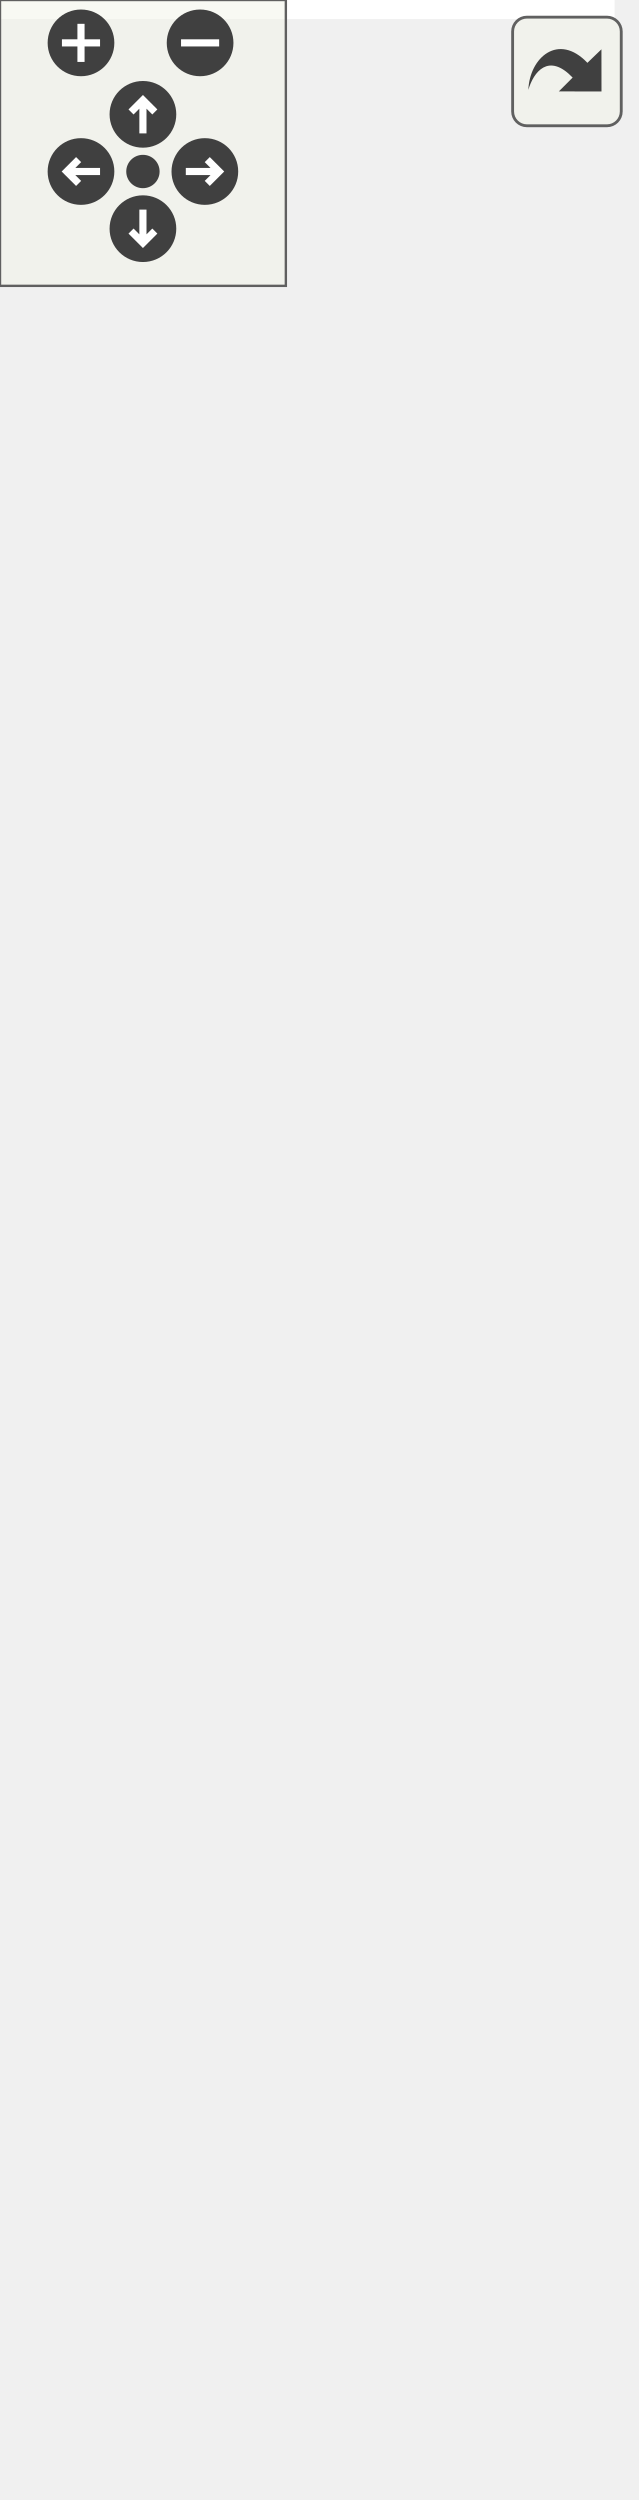
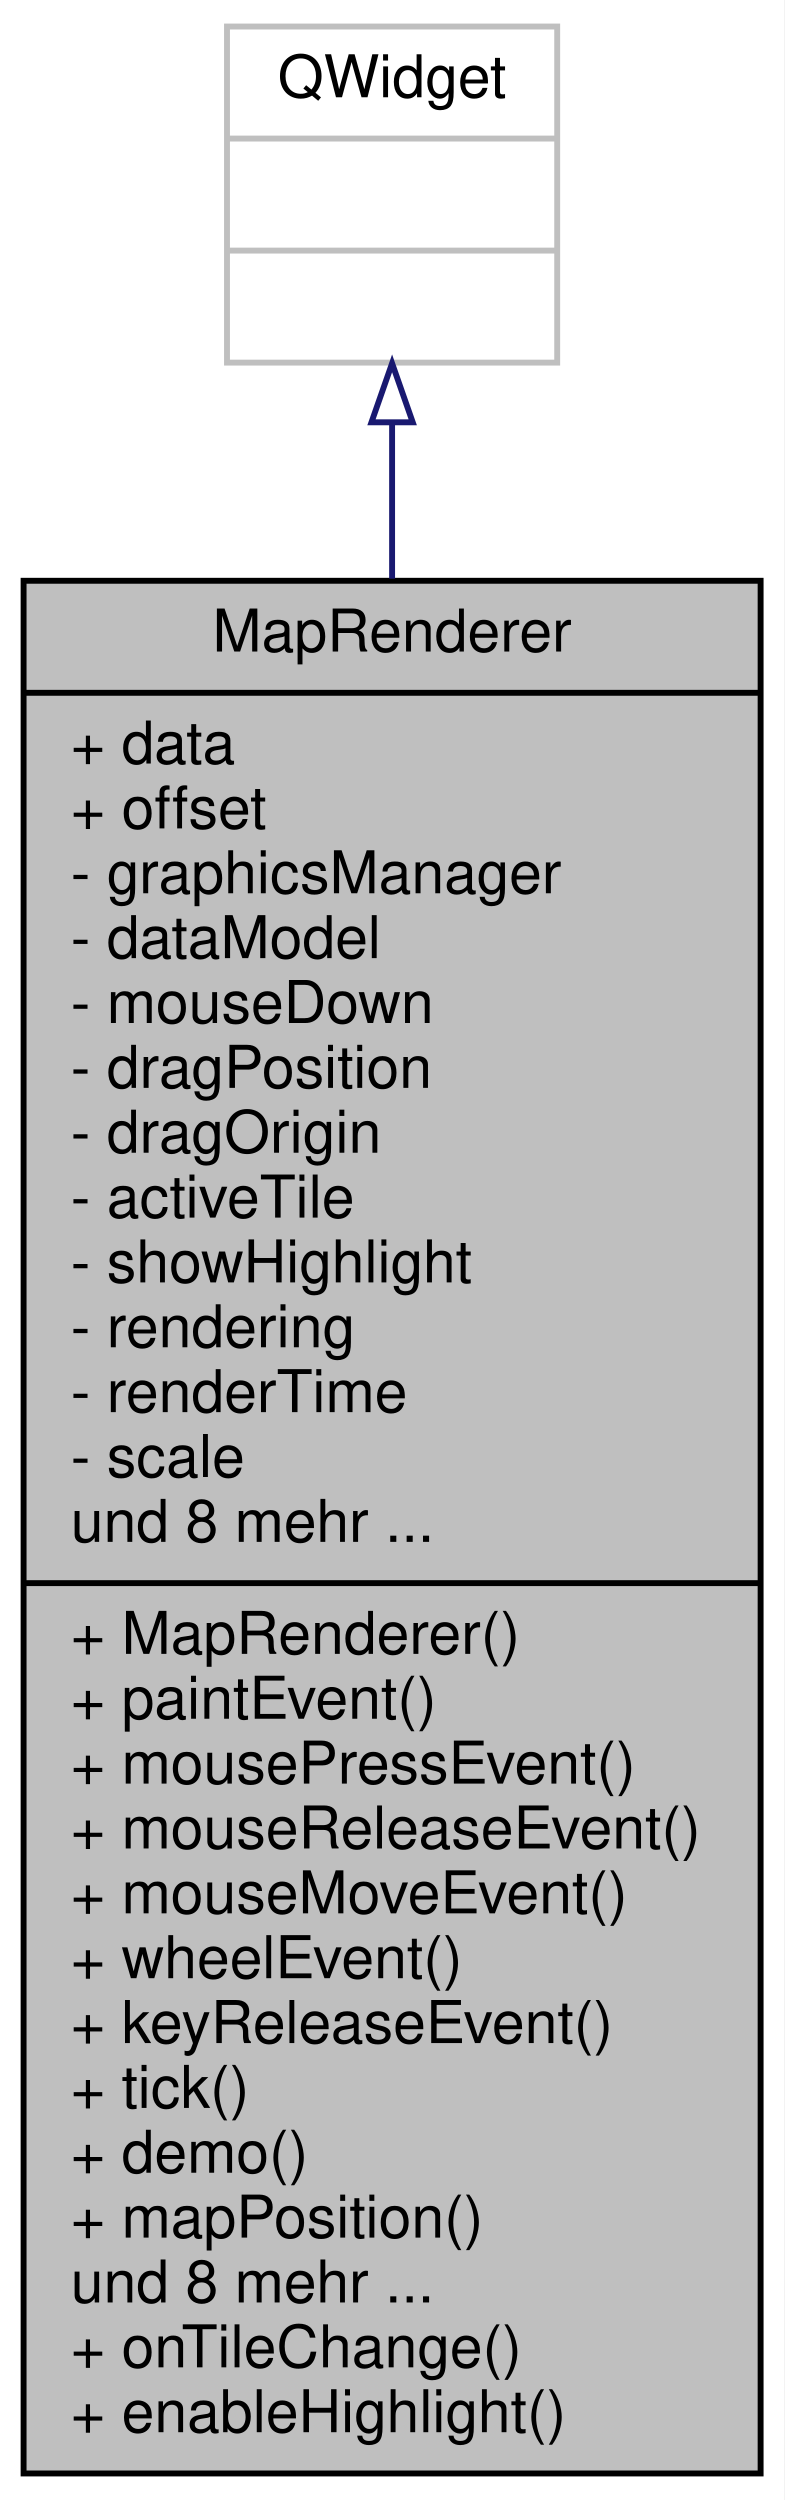
- <svg xmlns="http://www.w3.org/2000/svg" xmlns:xlink="http://www.w3.org/1999/xlink" id="main" version="1.1" xml:space="preserve">
-   <style type="text/css">
- .edge:hover path { stroke: red; }
- .edge:hover polygon { stroke: red; fill: red; }
- </style>
-   <defs>
-     <circle id="rim" cx="0" cy="0" r="7" />
-     <circle id="rim2" cx="0" cy="0" r="3.5" />
-     <g id="zoomPlus">
-       <use xlink:href="#rim" fill="#404040">
-         <set attributeName="fill" to="#808080" begin="zoomplus.mouseover" end="zoomplus.mouseout" />
-       </use>
-       <path d="M-4,0h8M0,-4v8" fill="none" stroke="white" stroke-width="1.5" pointer-events="none" />
-     </g>
-     <g id="zoomMin">
-       <use xlink:href="#rim" fill="#404040">
-         <set attributeName="fill" to="#808080" begin="zoomminus.mouseover" end="zoomminus.mouseout" />
-       </use>
-       <path d="M-4,0h8" fill="none" stroke="white" stroke-width="1.5" pointer-events="none" />
-     </g>
-     <g id="dirArrow">
-       <path fill="none" stroke="white" stroke-width="1.5" d="M0,-3.0v7 M-2.5,-0.5L0,-3.0L2.5,-0.5" />
-     </g>
-     <g id="resetDef">
-       <use xlink:href="#rim2" fill="#404040">
-         <set attributeName="fill" to="#808080" begin="reset.mouseover" end="reset.mouseout" />
-       </use>
-     </g>
-   </defs>
-   <svg id="graph" class="graph">
-     <g id="viewport">
-       <polygon fill="#ffffff" stroke="transparent" points="-4,4 -4,-464 129,-464 129,4 -4,4" />
-       <g id="node1" class="node">
-         <g id="a_node1">
-           <a xlink:title=" ">
-             <polygon fill="#bfbfbf" stroke="#000000" points="0,-.5 0,-365.5 125,-365.5 125,-.5 0,-.5" />
-             <text text-anchor="middle" x="62.5" y="-353.5" font-family="Helvetica,sans-Serif" font-size="10.00" fill="#000000">MapRenderer</text>
-             <polyline fill="none" stroke="#000000" points="0,-346.5 125,-346.5 " />
-             <text text-anchor="start" x="8" y="-334.5" font-family="Helvetica,sans-Serif" font-size="10.00" fill="#000000">+ data</text>
-             <text text-anchor="start" x="8" y="-323.5" font-family="Helvetica,sans-Serif" font-size="10.00" fill="#000000">+ offset</text>
-             <text text-anchor="start" x="8" y="-312.5" font-family="Helvetica,sans-Serif" font-size="10.00" fill="#000000">- graphicsManager</text>
-             <text text-anchor="start" x="8" y="-301.5" font-family="Helvetica,sans-Serif" font-size="10.00" fill="#000000">- dataModel</text>
-             <text text-anchor="start" x="8" y="-290.5" font-family="Helvetica,sans-Serif" font-size="10.00" fill="#000000">- mouseDown</text>
-             <text text-anchor="start" x="8" y="-279.5" font-family="Helvetica,sans-Serif" font-size="10.00" fill="#000000">- dragPosition</text>
-             <text text-anchor="start" x="8" y="-268.5" font-family="Helvetica,sans-Serif" font-size="10.00" fill="#000000">- dragOrigin</text>
-             <text text-anchor="start" x="8" y="-257.5" font-family="Helvetica,sans-Serif" font-size="10.00" fill="#000000">- activeTile</text>
-             <text text-anchor="start" x="8" y="-246.5" font-family="Helvetica,sans-Serif" font-size="10.00" fill="#000000">- showHighlight</text>
-             <text text-anchor="start" x="8" y="-235.5" font-family="Helvetica,sans-Serif" font-size="10.00" fill="#000000">- rendering</text>
-             <text text-anchor="start" x="8" y="-224.5" font-family="Helvetica,sans-Serif" font-size="10.00" fill="#000000">- renderTime</text>
-             <text text-anchor="start" x="8" y="-213.5" font-family="Helvetica,sans-Serif" font-size="10.00" fill="#000000">- scale</text>
-             <text text-anchor="start" x="8" y="-202.5" font-family="Helvetica,sans-Serif" font-size="10.00" fill="#000000">- showExpertDetails</text>
-             <text text-anchor="start" x="8" y="-191.5" font-family="Helvetica,sans-Serif" font-size="10.00" fill="#000000">- movementAnimations</text>
-             <text text-anchor="start" x="8" y="-180.5" font-family="Helvetica,sans-Serif" font-size="10.00" fill="#000000">- lastFpsTake</text>
-             <text text-anchor="start" x="8" y="-169.5" font-family="Helvetica,sans-Serif" font-size="10.00" fill="#000000">- frameCount</text>
-             <text text-anchor="start" x="8" y="-158.5" font-family="Helvetica,sans-Serif" font-size="10.00" fill="#000000">- fps</text>
-             <polyline fill="none" stroke="#000000" points="0,-151.5 125,-151.5 " />
-             <text text-anchor="start" x="8" y="-139.5" font-family="Helvetica,sans-Serif" font-size="10.00" fill="#000000">+ MapRenderer()</text>
-             <text text-anchor="start" x="8" y="-128.5" font-family="Helvetica,sans-Serif" font-size="10.00" fill="#000000">+ paintEvent()</text>
-             <text text-anchor="start" x="8" y="-117.5" font-family="Helvetica,sans-Serif" font-size="10.00" fill="#000000">+ mousePressEvent()</text>
-             <text text-anchor="start" x="8" y="-106.5" font-family="Helvetica,sans-Serif" font-size="10.00" fill="#000000">+ mouseReleaseEvent()</text>
-             <text text-anchor="start" x="8" y="-95.5" font-family="Helvetica,sans-Serif" font-size="10.00" fill="#000000">+ mouseMoveEvent()</text>
-             <text text-anchor="start" x="8" y="-84.5" font-family="Helvetica,sans-Serif" font-size="10.00" fill="#000000">+ wheelEvent()</text>
-             <text text-anchor="start" x="8" y="-73.5" font-family="Helvetica,sans-Serif" font-size="10.00" fill="#000000">+ keyReleaseEvent()</text>
-             <text text-anchor="start" x="8" y="-62.5" font-family="Helvetica,sans-Serif" font-size="10.00" fill="#000000">+ tick()</text>
-             <text text-anchor="start" x="8" y="-51.5" font-family="Helvetica,sans-Serif" font-size="10.00" fill="#000000">+ demo()</text>
-             <text text-anchor="start" x="8" y="-40.5" font-family="Helvetica,sans-Serif" font-size="10.00" fill="#000000">+ mapPosition()</text>
-             <text text-anchor="start" x="8" y="-29.5" font-family="Helvetica,sans-Serif" font-size="10.00" fill="#000000">und 6 mehr ...</text>
-             <text text-anchor="start" x="8" y="-18.5" font-family="Helvetica,sans-Serif" font-size="10.00" fill="#000000">+ onTileChange()</text>
-             <text text-anchor="start" x="8" y="-7.5" font-family="Helvetica,sans-Serif" font-size="10.00" fill="#000000">+ enableHighlight()</text>
-           </a>
-         </g>
-       </g>
-       <g id="node2" class="node">
-         <g id="a_node2">
-           <a xlink:title=" ">
-             <polygon fill="#ffffff" stroke="#bfbfbf" points="34.5,-402.5 34.5,-459.5 90.5,-459.5 90.5,-402.5 34.5,-402.5" />
-             <text text-anchor="middle" x="62.5" y="-447.5" font-family="Helvetica,sans-Serif" font-size="10.00" fill="#000000">QWidget</text>
-             <polyline fill="none" stroke="#bfbfbf" points="34.5,-440.5 90.5,-440.5 " />
-             <text text-anchor="middle" x="62.5" y="-428.5" font-family="Helvetica,sans-Serif" font-size="10.00" fill="#000000"> </text>
-             <polyline fill="none" stroke="#bfbfbf" points="34.5,-421.5 90.5,-421.5 " />
-             <text text-anchor="middle" x="62.5" y="-409.5" font-family="Helvetica,sans-Serif" font-size="10.00" fill="#000000"> </text>
-           </a>
-         </g>
-       </g>
-       <g id="edge1" class="edge">
-         <path fill="none" stroke="#191970" d="M62.5,-391.813C62.5,-383.867 62.5,-375.03 62.5,-365.606" />
-         <polygon fill="none" stroke="#191970" points="59,-392.066 62.5,-402.066 66,-392.066 59,-392.066" />
+ <svg xmlns="http://www.w3.org/2000/svg" xmlns:xlink="http://www.w3.org/1999/xlink" width="133pt" height="424pt" viewBox="0.00 0.00 133.00 424.00">
+   <g id="graph0" class="graph" transform="scale(1 1) rotate(0) translate(4 420)">
+     <polygon fill="#ffffff" stroke="transparent" points="-4,4 -4,-420 129,-420 129,4 -4,4" />
+     <g id="node1" class="node">
+       <g id="a_node1">
+         <a xlink:title=" ">
+           <polygon fill="#bfbfbf" stroke="#000000" points="0,-.5 0,-321.5 125,-321.5 125,-.5 0,-.5" />
+           <text text-anchor="middle" x="62.5" y="-309.5" font-family="Helvetica,sans-Serif" font-size="10.00" fill="#000000">MapRenderer</text>
+           <polyline fill="none" stroke="#000000" points="0,-302.5 125,-302.5 " />
+           <text text-anchor="start" x="8" y="-290.5" font-family="Helvetica,sans-Serif" font-size="10.00" fill="#000000">+ data</text>
+           <text text-anchor="start" x="8" y="-279.5" font-family="Helvetica,sans-Serif" font-size="10.00" fill="#000000">+ offset</text>
+           <text text-anchor="start" x="8" y="-268.5" font-family="Helvetica,sans-Serif" font-size="10.00" fill="#000000">- graphicsManager</text>
+           <text text-anchor="start" x="8" y="-257.5" font-family="Helvetica,sans-Serif" font-size="10.00" fill="#000000">- dataModel</text>
+           <text text-anchor="start" x="8" y="-246.5" font-family="Helvetica,sans-Serif" font-size="10.00" fill="#000000">- mouseDown</text>
+           <text text-anchor="start" x="8" y="-235.5" font-family="Helvetica,sans-Serif" font-size="10.00" fill="#000000">- dragPosition</text>
+           <text text-anchor="start" x="8" y="-224.5" font-family="Helvetica,sans-Serif" font-size="10.00" fill="#000000">- dragOrigin</text>
+           <text text-anchor="start" x="8" y="-213.5" font-family="Helvetica,sans-Serif" font-size="10.00" fill="#000000">- activeTile</text>
+           <text text-anchor="start" x="8" y="-202.5" font-family="Helvetica,sans-Serif" font-size="10.00" fill="#000000">- showHighlight</text>
+           <text text-anchor="start" x="8" y="-191.5" font-family="Helvetica,sans-Serif" font-size="10.00" fill="#000000">- rendering</text>
+           <text text-anchor="start" x="8" y="-180.5" font-family="Helvetica,sans-Serif" font-size="10.00" fill="#000000">- renderTime</text>
+           <text text-anchor="start" x="8" y="-169.5" font-family="Helvetica,sans-Serif" font-size="10.00" fill="#000000">- scale</text>
+           <text text-anchor="start" x="8" y="-158.5" font-family="Helvetica,sans-Serif" font-size="10.00" fill="#000000">und 8 mehr ...</text>
+           <polyline fill="none" stroke="#000000" points="0,-151.5 125,-151.5 " />
+           <text text-anchor="start" x="8" y="-139.5" font-family="Helvetica,sans-Serif" font-size="10.00" fill="#000000">+ MapRenderer()</text>
+           <text text-anchor="start" x="8" y="-128.5" font-family="Helvetica,sans-Serif" font-size="10.00" fill="#000000">+ paintEvent()</text>
+           <text text-anchor="start" x="8" y="-117.5" font-family="Helvetica,sans-Serif" font-size="10.00" fill="#000000">+ mousePressEvent()</text>
+           <text text-anchor="start" x="8" y="-106.5" font-family="Helvetica,sans-Serif" font-size="10.00" fill="#000000">+ mouseReleaseEvent()</text>
+           <text text-anchor="start" x="8" y="-95.5" font-family="Helvetica,sans-Serif" font-size="10.00" fill="#000000">+ mouseMoveEvent()</text>
+           <text text-anchor="start" x="8" y="-84.5" font-family="Helvetica,sans-Serif" font-size="10.00" fill="#000000">+ wheelEvent()</text>
+           <text text-anchor="start" x="8" y="-73.5" font-family="Helvetica,sans-Serif" font-size="10.00" fill="#000000">+ keyReleaseEvent()</text>
+           <text text-anchor="start" x="8" y="-62.5" font-family="Helvetica,sans-Serif" font-size="10.00" fill="#000000">+ tick()</text>
+           <text text-anchor="start" x="8" y="-51.5" font-family="Helvetica,sans-Serif" font-size="10.00" fill="#000000">+ demo()</text>
+           <text text-anchor="start" x="8" y="-40.5" font-family="Helvetica,sans-Serif" font-size="10.00" fill="#000000">+ mapPosition()</text>
+           <text text-anchor="start" x="8" y="-29.5" font-family="Helvetica,sans-Serif" font-size="10.00" fill="#000000">und 8 mehr ...</text>
+           <text text-anchor="start" x="8" y="-18.5" font-family="Helvetica,sans-Serif" font-size="10.00" fill="#000000">+ onTileChange()</text>
+           <text text-anchor="start" x="8" y="-7.5" font-family="Helvetica,sans-Serif" font-size="10.00" fill="#000000">+ enableHighlight()</text>
+         </a>
      </g>
    </g>
-   </svg>
-   <g id="navigator" transform="translate(0 0)" fill="#404254">
-     <rect fill="#f2f5e9" fill-opacity="0.5" stroke="#606060" stroke-width=".5" x="0" y="0" width="60" height="60" />
-     <use id="zoomplus" xlink:href="#zoomPlus" x="17" y="9" />
-     <use id="zoomminus" xlink:href="#zoomMin" x="42" y="9" />
-     <use id="reset" xlink:href="#resetDef" x="30" y="36" />
-     <g id="arrowUp" xlink:href="#dirArrow" transform="translate(30 24)">
-       <use xlink:href="#rim" fill="#404040">
-         <set attributeName="fill" to="#808080" begin="arrowUp.mouseover" end="arrowUp.mouseout" />
-       </use>
-       <path fill="none" stroke="white" stroke-width="1.5" d="M0,-3.0v7 M-2.5,-0.5L0,-3.0L2.5,-0.5" />
+     <g id="node2" class="node">
+       <g id="a_node2">
+         <a xlink:title=" ">
+           <polygon fill="#ffffff" stroke="#bfbfbf" points="34.5,-358.5 34.5,-415.5 90.5,-415.5 90.5,-358.5 34.5,-358.5" />
+           <text text-anchor="middle" x="62.5" y="-403.5" font-family="Helvetica,sans-Serif" font-size="10.00" fill="#000000">QWidget</text>
+           <polyline fill="none" stroke="#bfbfbf" points="34.5,-396.5 90.5,-396.5 " />
+           <text text-anchor="middle" x="62.5" y="-384.5" font-family="Helvetica,sans-Serif" font-size="10.00" fill="#000000"> </text>
+           <polyline fill="none" stroke="#bfbfbf" points="34.5,-377.5 90.5,-377.5 " />
+           <text text-anchor="middle" x="62.5" y="-365.5" font-family="Helvetica,sans-Serif" font-size="10.00" fill="#000000"> </text>
+         </a>
+       </g>
    </g>
-     <g id="arrowRight" xlink:href="#dirArrow" transform="rotate(90) translate(36 -43)">
-       <use xlink:href="#rim" fill="#404040">
-         <set attributeName="fill" to="#808080" begin="arrowRight.mouseover" end="arrowRight.mouseout" />
-       </use>
-       <path fill="none" stroke="white" stroke-width="1.5" d="M0,-3.0v7 M-2.5,-0.5L0,-3.0L2.5,-0.5" />
-     </g>
-     <g id="arrowDown" xlink:href="#dirArrow" transform="rotate(180) translate(-30 -48)">
-       <use xlink:href="#rim" fill="#404040">
-         <set attributeName="fill" to="#808080" begin="arrowDown.mouseover" end="arrowDown.mouseout" />
-       </use>
-       <path fill="none" stroke="white" stroke-width="1.5" d="M0,-3.0v7 M-2.5,-0.5L0,-3.0L2.5,-0.5" />
-     </g>
-     <g id="arrowLeft" xlink:href="#dirArrow" transform="rotate(270) translate(-36 17)">
-       <use xlink:href="#rim" fill="#404040">
-         <set attributeName="fill" to="#808080" begin="arrowLeft.mouseover" end="arrowLeft.mouseout" />
-       </use>
-       <path fill="none" stroke="white" stroke-width="1.5" d="M0,-3.0v7 M-2.5,-0.5L0,-3.0L2.5,-0.5" />
+     <g id="edge1" class="edge">
+       <path fill="none" stroke="#191970" d="M62.5,-348.352C62.5,-340.307 62.5,-331.359 62.5,-321.856" />
+       <polygon fill="none" stroke="#191970" points="59,-348.377 62.5,-358.377 66,-348.377 59,-348.377" />
    </g>
  </g>
-   <svg viewBox="0 0 15 15" width="100%" height="30px" preserveAspectRatio="xMaxYMin meet">
-     <g id="arrow_out" transform="scale(0.3 0.3)">
-       <a xlink:href="classMapRenderer__inherit__graph_org.svg" target="_base">
-         <rect id="button" ry="5" rx="5" y="6" x="6" height="38" width="38" fill="#f2f5e9" fill-opacity="0.5" stroke="#606060" stroke-width="1.0" />
-         <path id="arrow" d="M 11.5,31.437 C 11.94,20.098 22.043,11.323 32.159,21.979 L 37.069,17.246 C 37.069,17.246 37.088,32 37.088,32 L 22.16,31.978 C 22.16,31.978 26.998,27.14 26.998,27.14 C 18.529,18.264 13.292,25.23 11.5,31.437 z" style="fill:#404040;" />
-       </a>
-     </g>
-   </svg>
</svg>
